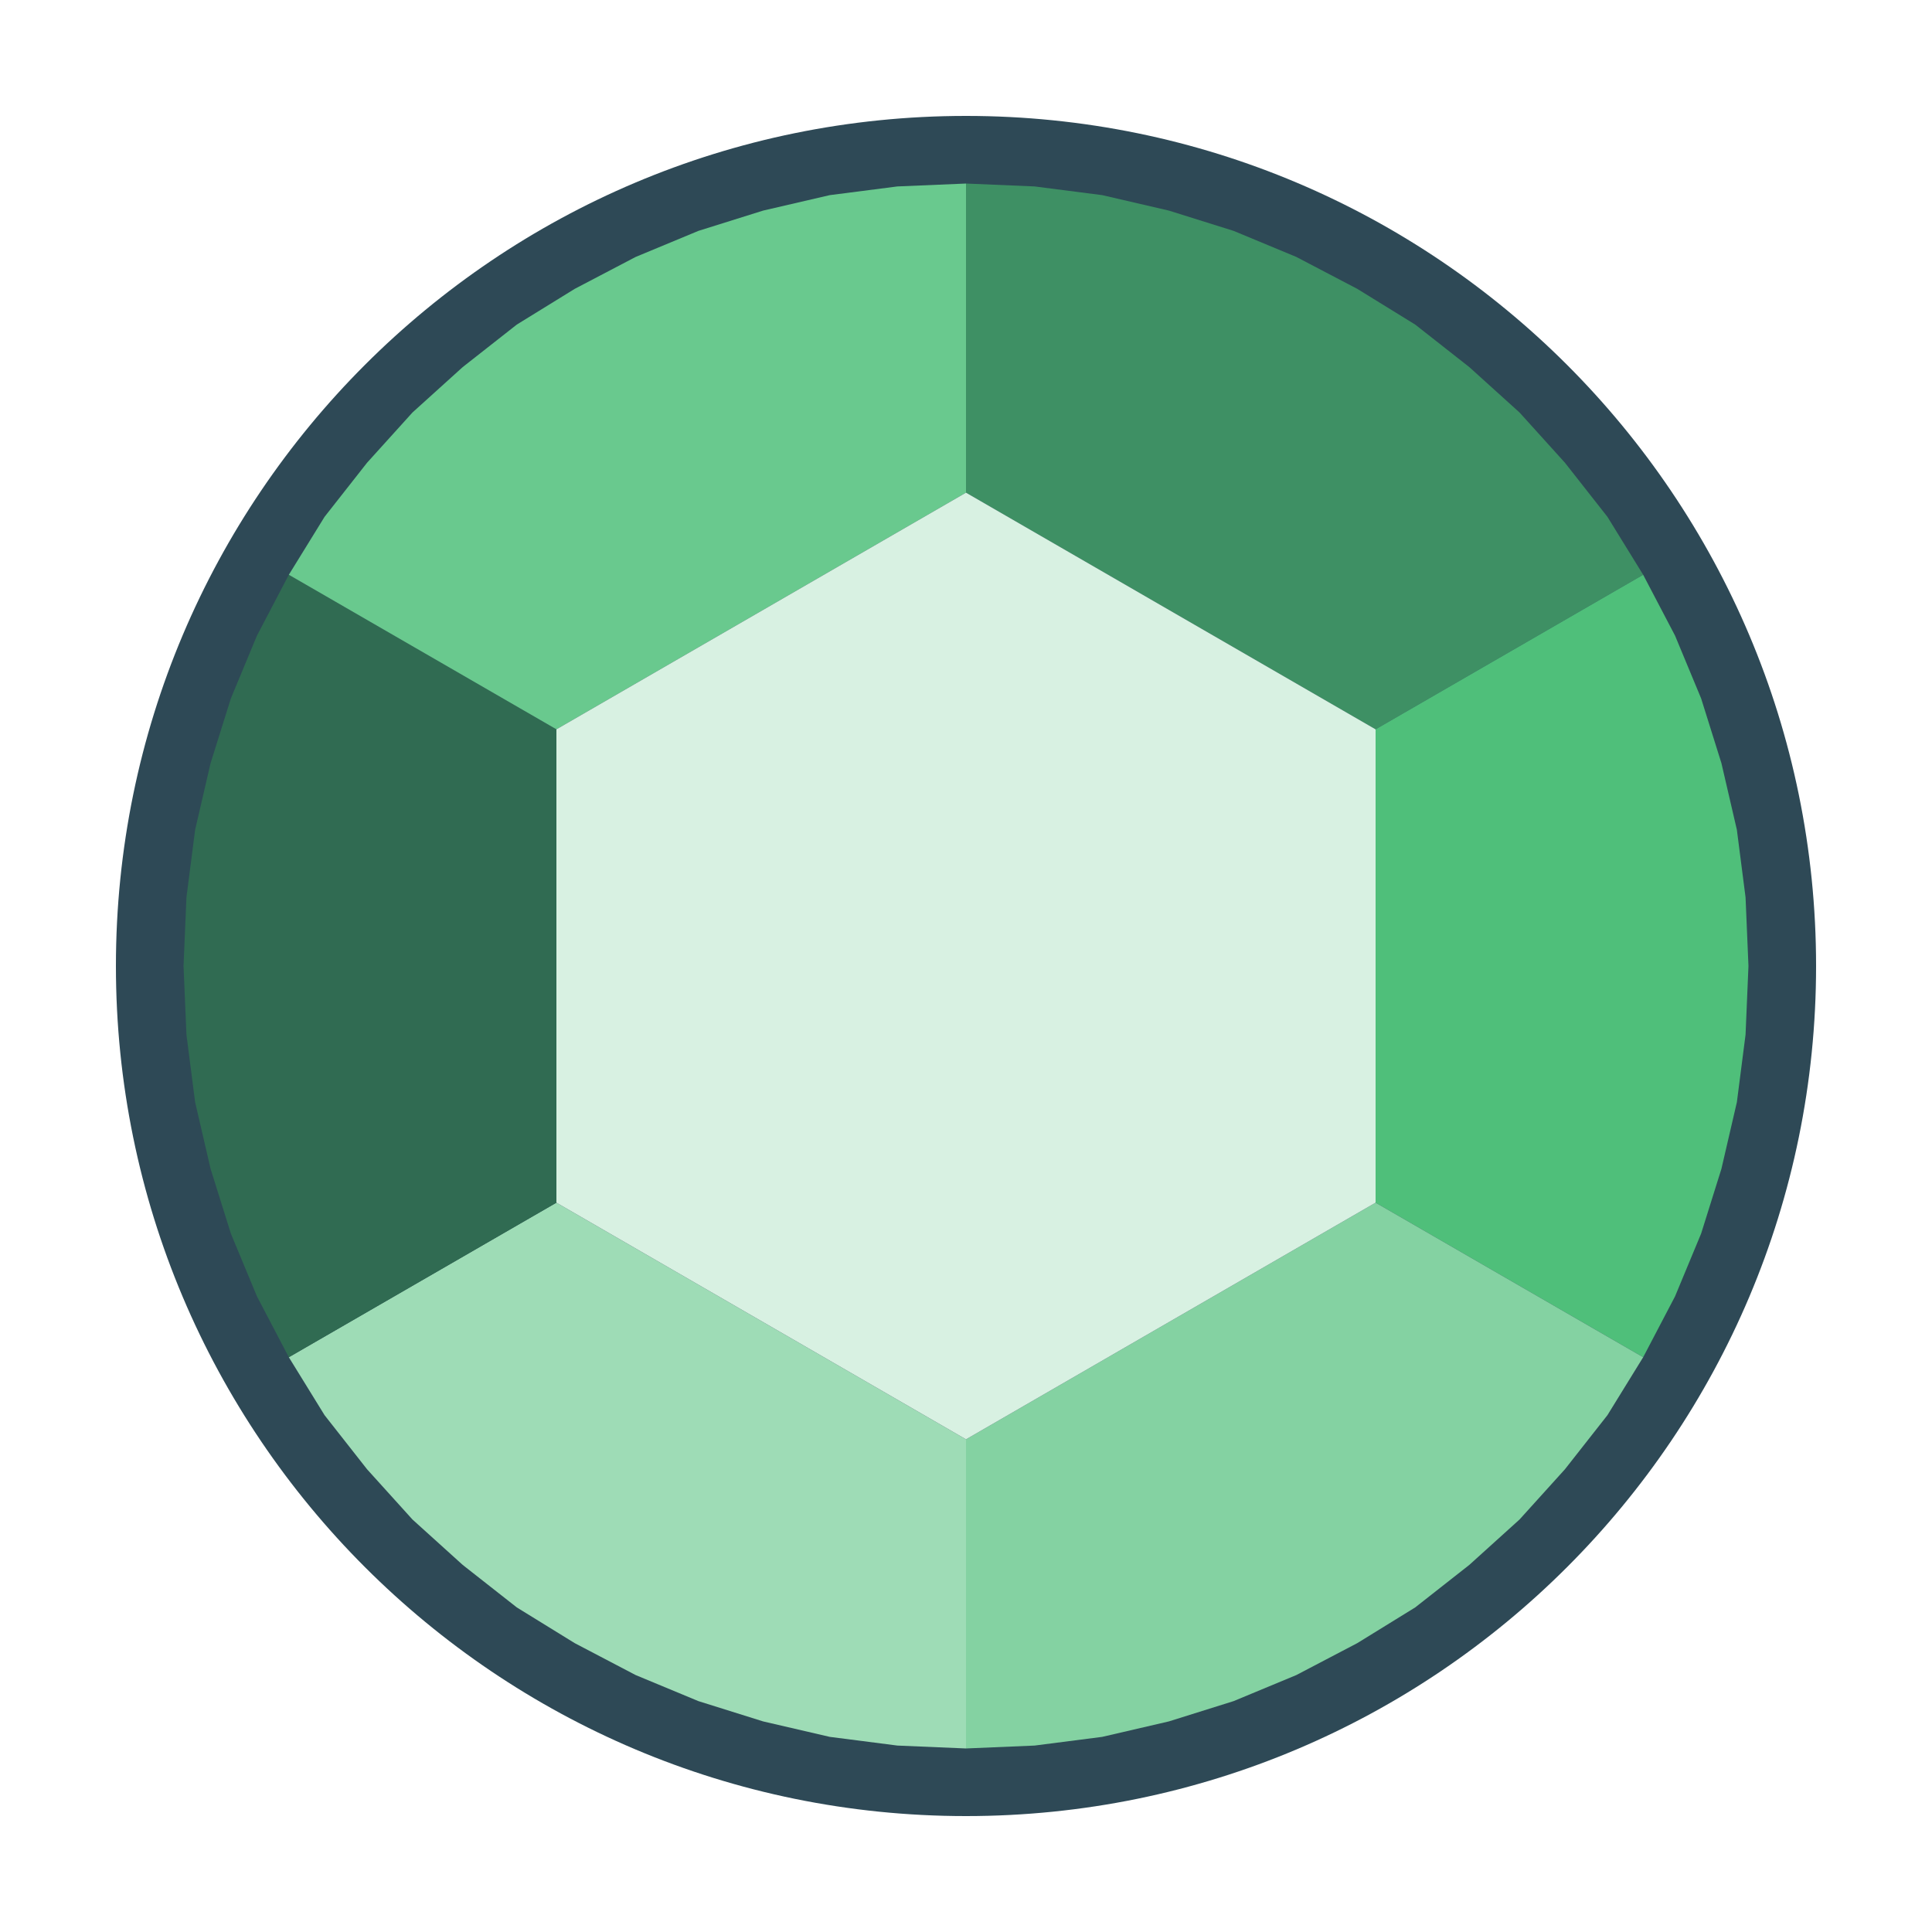
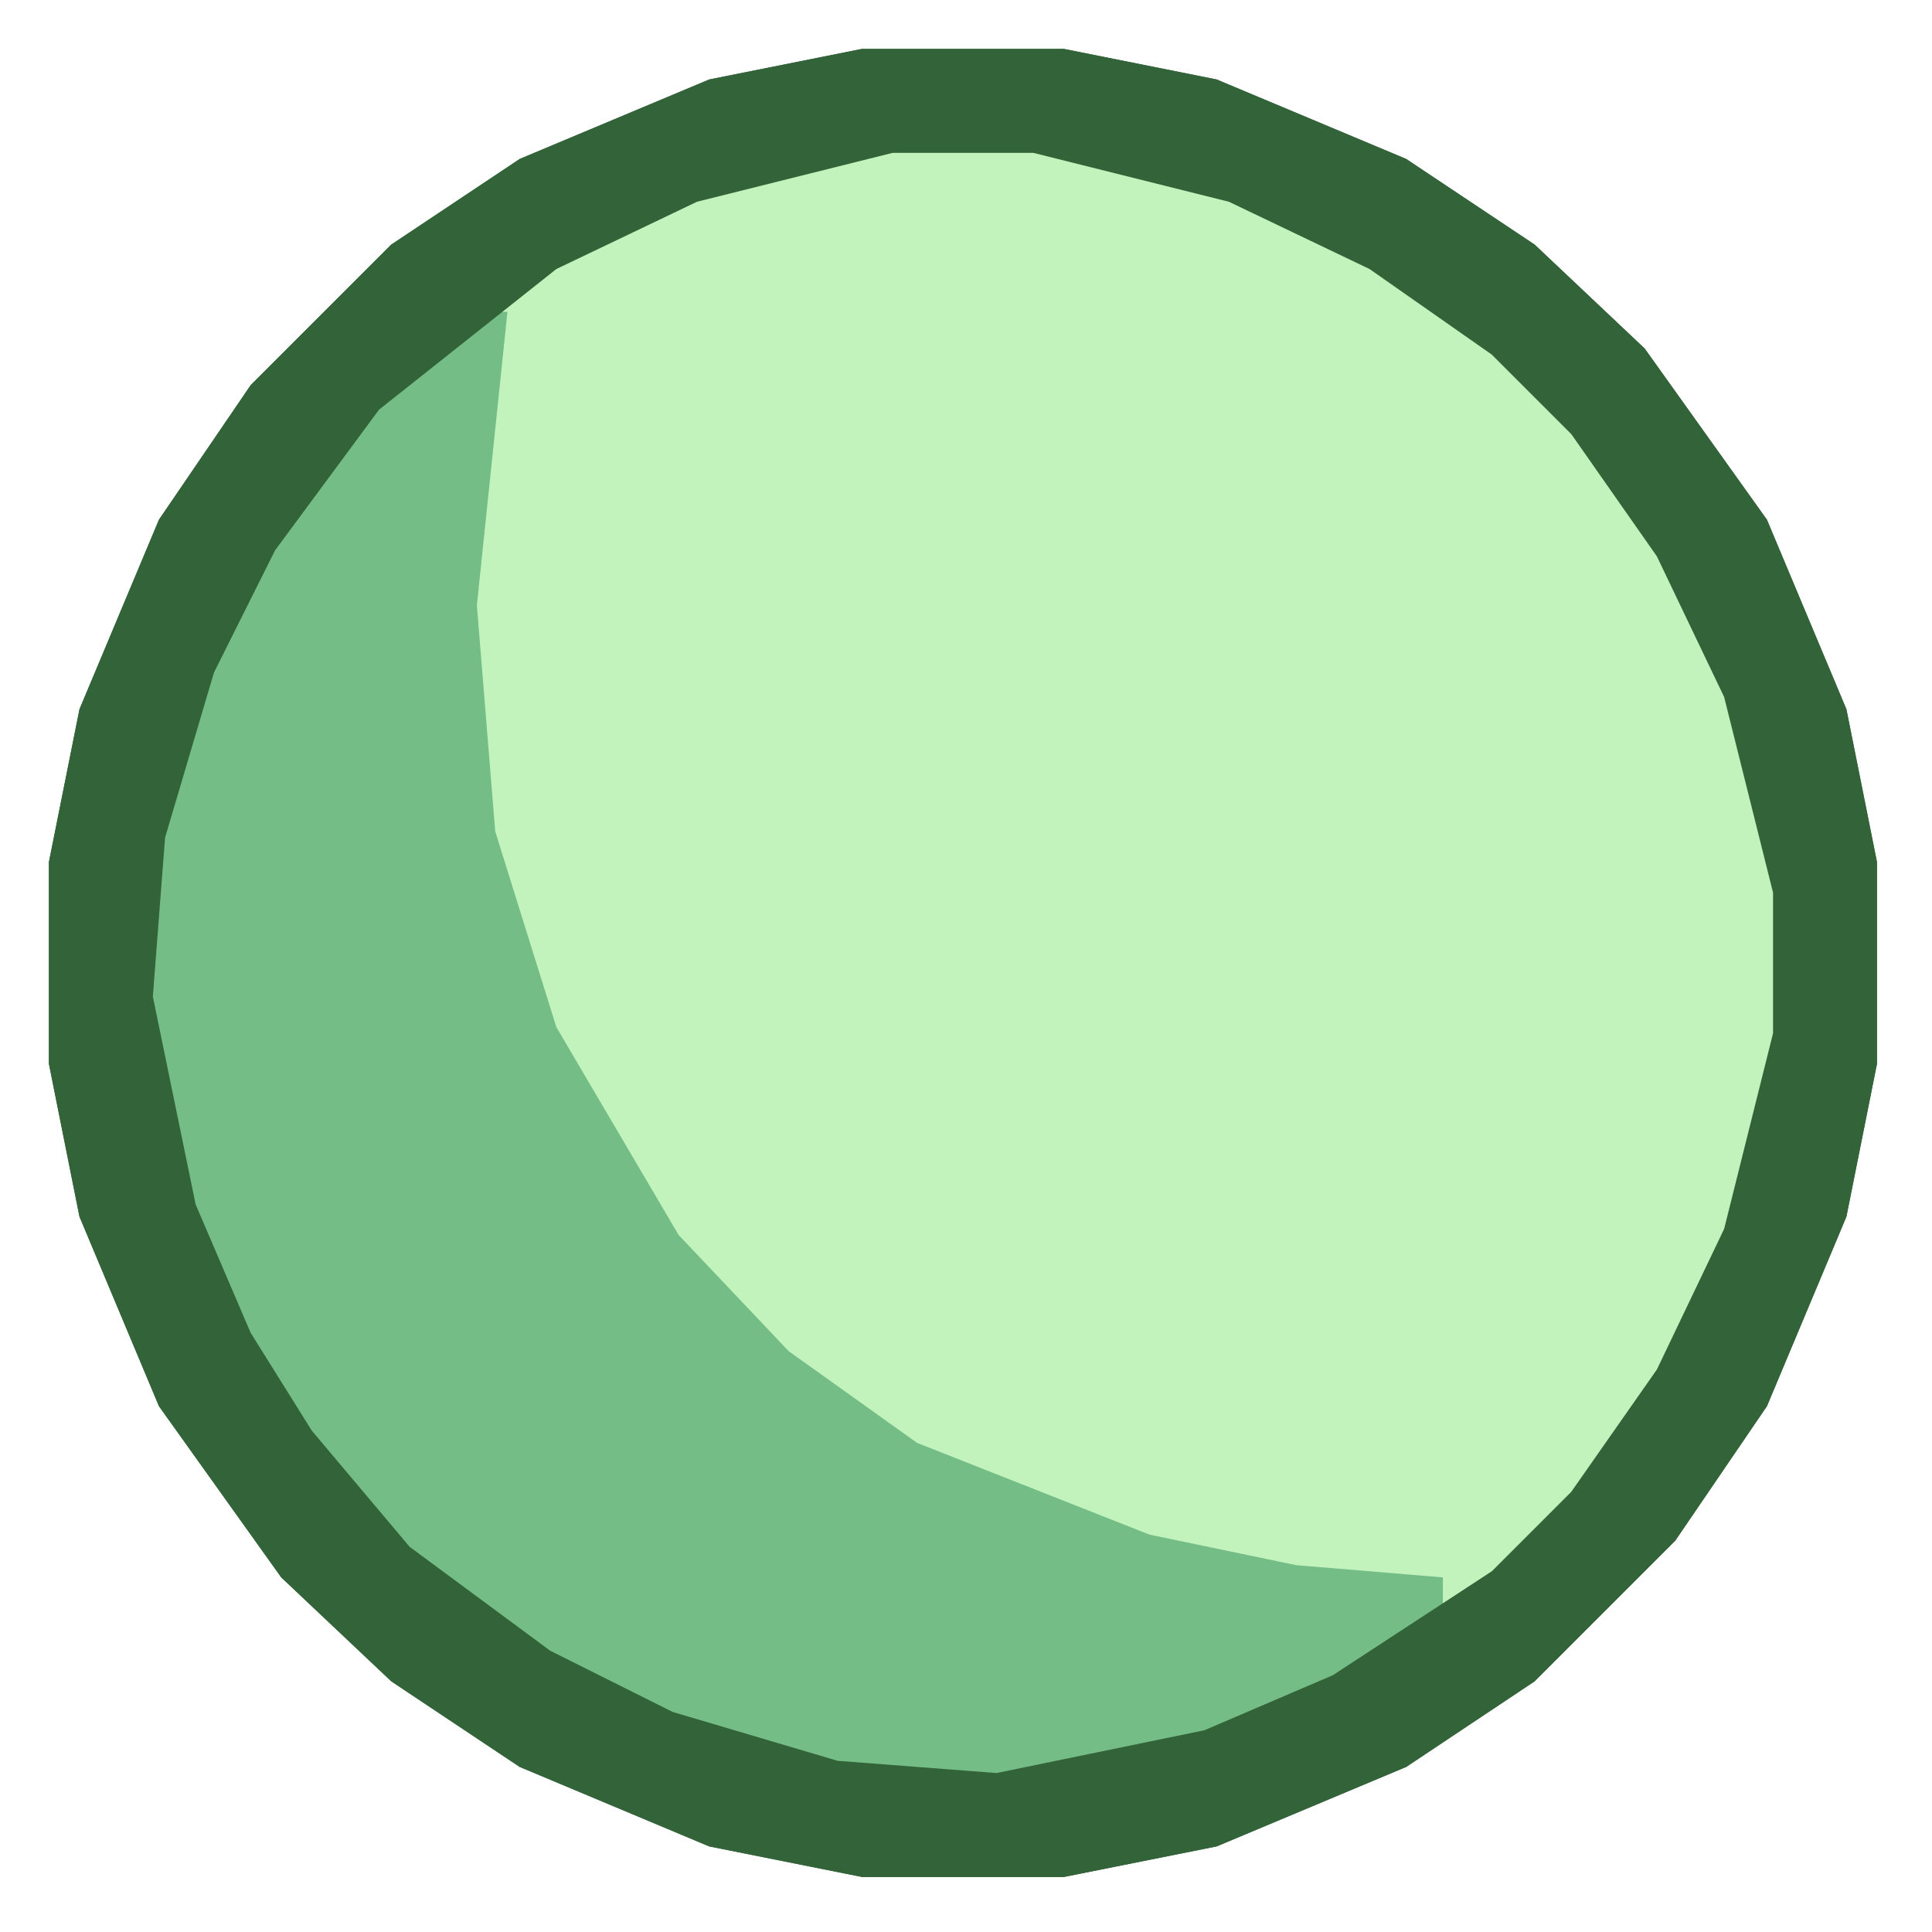
<svg xmlns="http://www.w3.org/2000/svg" viewBox="0 0 200 200" width="200" height="200">
-   <circle cx="100" cy="100" r="88" fill="#2e4956" />
-   <polygon points="100.0,51.0 100.0,19.0 107.1,19.3 114.1,20.2 121.0,21.8 127.7,23.9 134.2,26.6 140.5,29.9 146.5,33.6 152.1,38.0 157.3,42.7 162.0,47.9 166.4,53.5 170.1,59.5 142.4,75.5" fill="#3e9064" />
-   <polygon points="142.4,75.5 170.1,59.5 173.4,65.8 176.1,72.3 178.2,79.0 179.8,85.9 180.7,92.9 181.0,100.0 180.7,107.1 179.8,114.1 178.2,121.0 176.1,127.7 173.4,134.2 170.1,140.5 142.4,124.5" fill="#4fbf7a" />
-   <polygon points="142.4,124.5 170.1,140.5 166.4,146.5 162.0,152.1 157.3,157.3 152.1,162.0 146.5,166.4 140.5,170.1 134.2,173.4 127.7,176.1 121.0,178.2 114.1,179.8 107.1,180.7 100.0,181.0 100.0,149.0" fill="#84d2a2" />
-   <polygon points="100.0,149.0 100.0,181.0 92.9,180.7 85.9,179.8 79.0,178.2 72.3,176.1 65.8,173.4 59.5,170.1 53.5,166.4 47.9,162.0 42.7,157.3 38.0,152.1 33.6,146.5 29.9,140.5 57.6,124.5" fill="#9edcb6" />
-   <polygon points="57.6,124.5 29.9,140.5 26.6,134.2 23.9,127.7 21.8,121.0 20.2,114.1 19.3,107.1 19.0,100.0 19.3,92.9 20.2,85.9 21.8,79.0 23.9,72.3 26.6,65.8 29.9,59.5 57.6,75.5" fill="#306b52" />
-   <polygon points="57.6,75.5 29.9,59.5 33.6,53.5 38.0,47.9 42.7,42.7 47.9,38.0 53.5,33.6 59.5,29.9 65.8,26.6 72.3,23.9 79.0,21.8 85.9,20.2 92.9,19.3 100.0,19.0 100.0,51.0" fill="#69c98e" />
-   <polygon points="100.0,51.0 142.4,75.5 142.4,124.5 100.0,149.0 57.6,124.5 57.6,75.5" fill="#d8f1e2" />
+   <svg viewBox="0 0 316 316" width="200" height="200">
+     <path d="M141,8 L116,13 L85,26 L64,40 L41,63 L26,85 L13,116 L8,141 L8,174 L13,199 L26,230 L46,258 L64,275 L85,289 L116,302 L141,307 L174,307 L199,302 L230,289 L251,275 L274,252 L289,230 L302,199 L307,174 L307,141 L302,116 L289,85 L269,57 L251,40 L230,26 L199,13 L174,8 Z" fill="#336339" fill-rule="evenodd" />
+     <path d="M144,24 L107,34 L84,46 L61,65 L44,88 L31,116 L26,135 L24,165 L27,185 L34,207 L44,227 L65,254 L88,271 L116,284 L135,289 L165,291 L199,284 L220,275 L246,258 L258,246 L272,226 L286,194 L291,171 L291,144 L283,112 L272,89 L258,69 L246,57 L226,43 L194,29 L171,24 Z" fill="#c3f3bd" fill-rule="evenodd" />
+     <path d="M71,56 L56,71 L40,95 L31,116 L24,150 L25,173 L31,199 L40,220 L56,244 L71,259 L95,275 L116,284 L150,291 L173,290 L199,284 L220,275 L236,265 L236,258 L212,256 L188,251 L150,236 L129,221 L111,202 L91,168 L81,136 L78,99 L83,51 L78,51 Z" fill="#75bd87" fill-rule="evenodd" />
+     <path d="M141,8 L116,13 L85,26 L64,40 L41,63 L26,85 L13,116 L8,141 L8,174 L13,199 L26,230 L46,258 L64,275 L85,289 L116,302 L141,307 L174,307 L199,302 L230,289 L251,275 L274,252 L289,230 L302,199 L307,174 L307,141 L302,116 L289,85 L269,57 L251,40 L230,26 L199,13 L174,8 Z M146,25 L169,25 L201,33 L224,44 L244,58 L257,71 L271,91 L282,114 L290,146 L290,169 L282,201 L271,224 L257,244 L244,257 L218,274 L197,283 L163,290 L137,288 L110,280 L90,270 L67,253 L51,234 L41,218 L32,197 L25,163 L27,137 L35,110 L45,90 L62,67 L91,44 L114,33 Z" fill="#336339" fill-rule="evenodd" />
+   </svg>
</svg>
